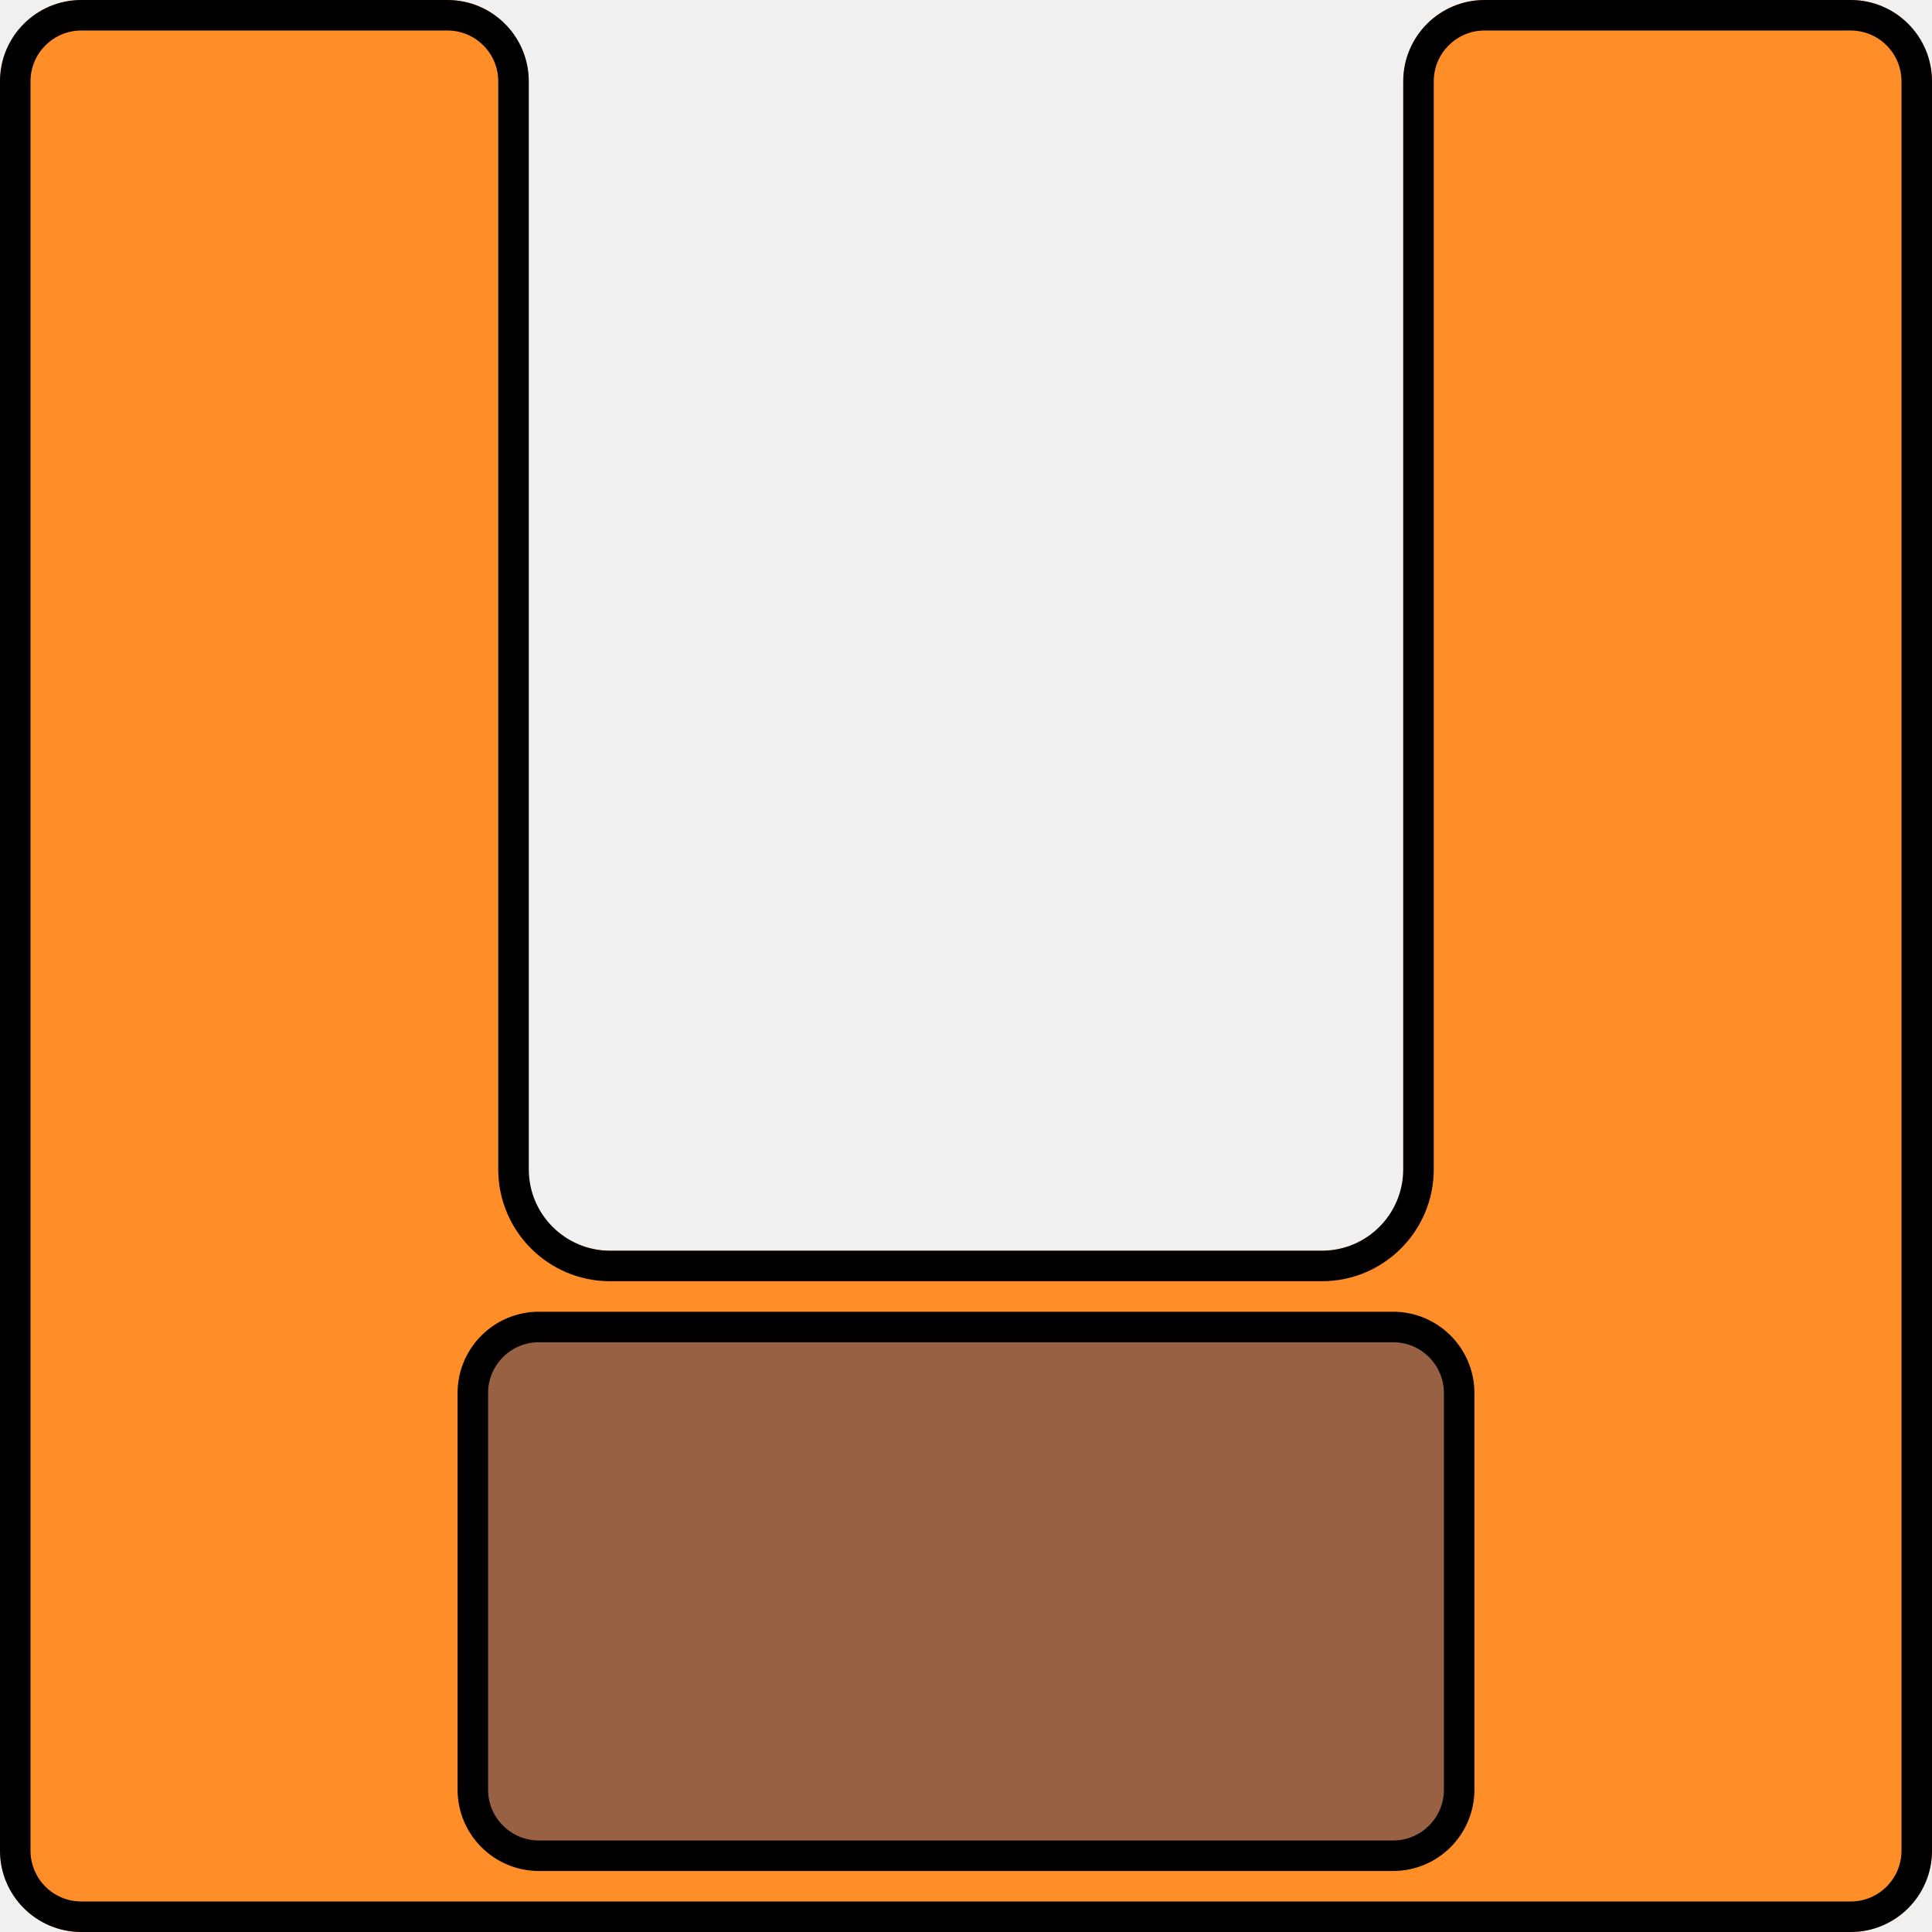
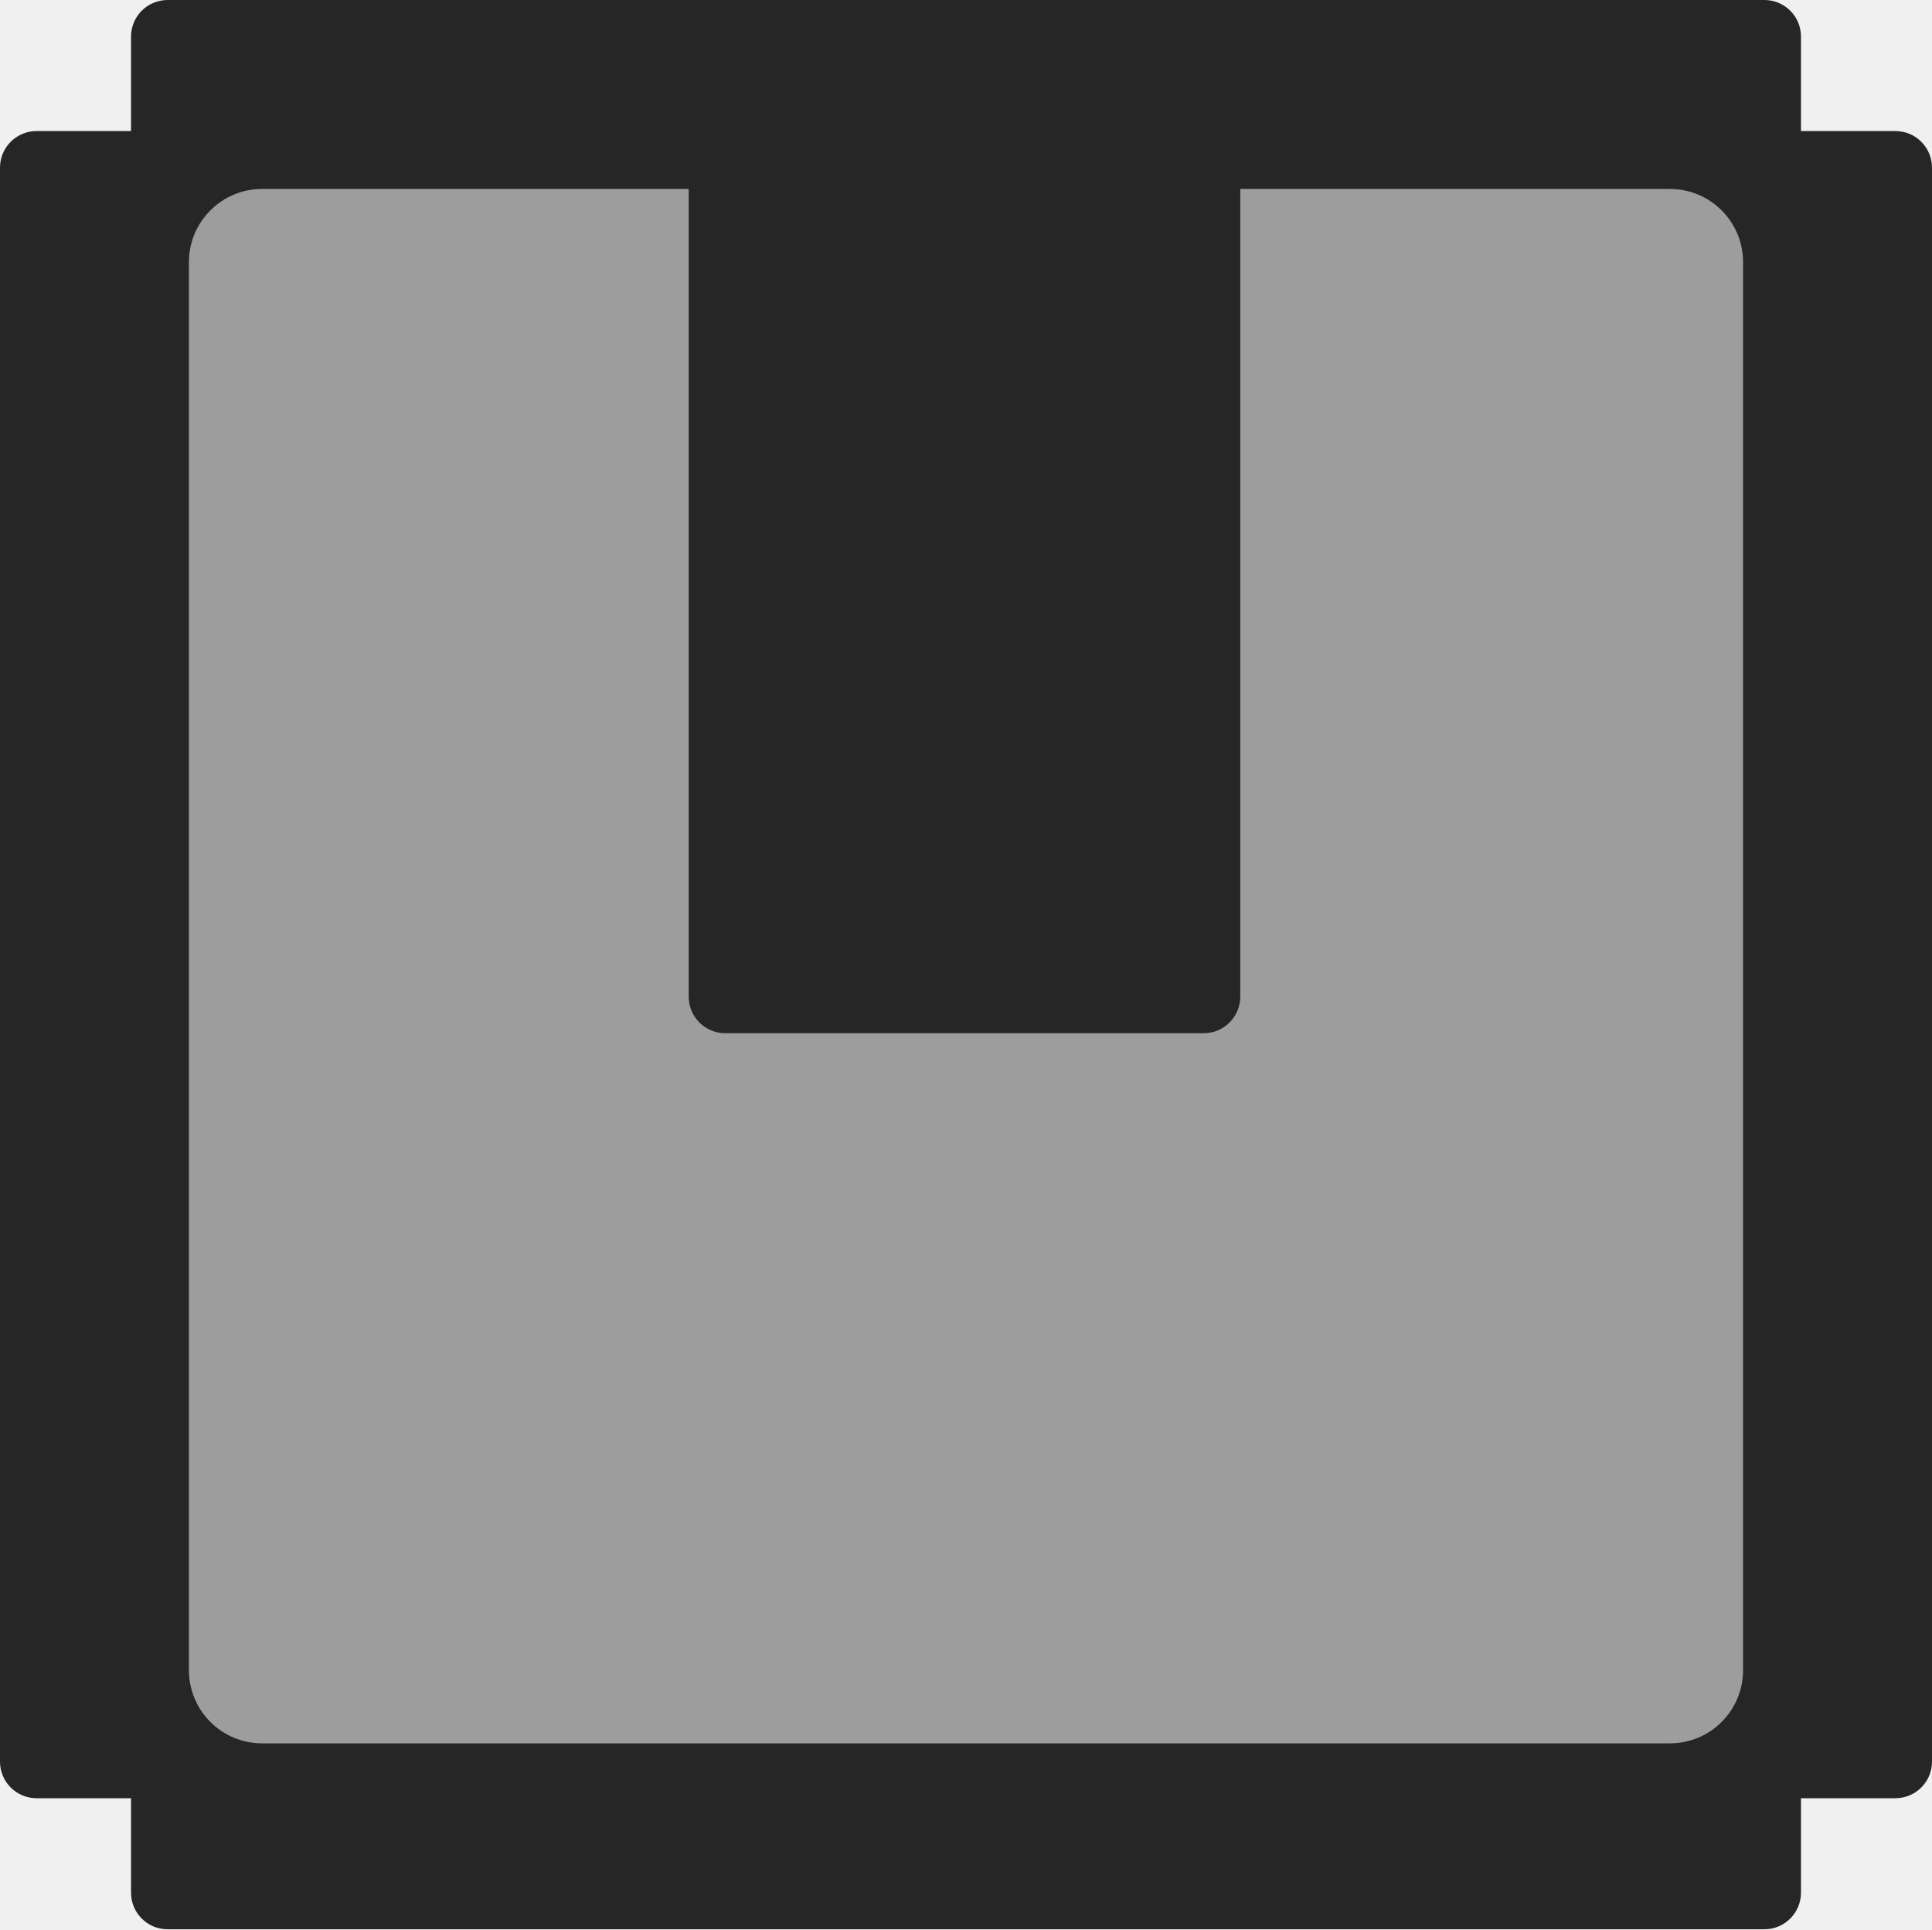
- <svg xmlns="http://www.w3.org/2000/svg" width="190" height="190" viewBox="0 0 190 190" fill="none">
-   <mask id="path-1-inside-1_5_19" fill="white">
-     <path d="M190 182C190 186.418 186.418 190 182 190H8C3.582 190 0 186.418 0 182V8C0 3.582 3.582 0 8 0H44C48.418 0 52 3.582 52 8V115C52 119.418 55.582 123 60 123H130C134.418 123 138 119.418 138 115V8C138 3.582 141.582 0 146 0H182C186.418 0 190 3.582 190 8V182Z" />
-   </mask>
-   <path d="M190 182C190 186.418 186.418 190 182 190H8C3.582 190 0 186.418 0 182V8C0 3.582 3.582 0 8 0H44C48.418 0 52 3.582 52 8V115C52 119.418 55.582 123 60 123H130C134.418 123 138 119.418 138 115V8C138 3.582 141.582 0 146 0H182C186.418 0 190 3.582 190 8V182Z" fill="#FF8D28" />
-   <path d="M52 115H49V115H52ZM182 190V187H8V190V193H182V190ZM0 182H3V8H0H-3V182H0ZM8 0V3H44V0V-3H8V0ZM52 8H49V115H52H55V8H52ZM52 115H49C49 121.075 53.925 126 60 126V123V120C57.239 120 55 117.761 55 115H52ZM60 123V126H130V123V120H60V123ZM130 123V126C136.075 126 141 121.075 141 115H138H135C135 117.761 132.761 120 130 120V123ZM138 115H141V8H138H135V115H138ZM146 0V3H182V0V-3H146V0ZM190 8H187V182H190H193V8H190ZM182 0V3C184.761 3 187 5.239 187 8H190H193C193 1.925 188.075 -3 182 -3V0ZM138 8H141C141 5.239 143.239 3 146 3V0V-3C139.925 -3 135 1.925 135 8H138ZM44 0V3C46.761 3 49 5.239 49 8H52H55C55 1.925 50.075 -3 44 -3V0ZM0 8H3C3 5.239 5.239 3 8 3V0V-3C1.925 -3 -3 1.925 -3 8H0ZM8 190V187C5.239 187 3 184.761 3 182H0H-3C-3 188.075 1.925 193 8 193V190ZM182 190V193C188.075 193 193 188.075 193 182H190H187C187 184.761 184.761 187 182 187V190Z" fill="black" mask="url(#path-1-inside-1_5_19)" />
-   <rect x="143.5" y="130.5" width="52" height="97" rx="6.5" transform="rotate(90 143.5 130.5)" fill="#986143" stroke="black" stroke-width="3" />
+ <svg xmlns="http://www.w3.org/2000/svg" width="634" height="633" viewBox="0 0 634 633" fill="none">
+   <rect x="453" y="43" width="181" height="547" rx="12" fill="#262626" />
+   <rect y="43" width="181" height="547" rx="12" fill="#262626" />
+   <rect x="591" y="452" width="181" height="548" rx="12" transform="rotate(90 591 452)" fill="#262626" />
+   <rect x="591" width="181" height="548" rx="12" transform="rotate(90 591 0)" fill="#262626" />
+   <rect x="62" y="62" width="510" height="510" rx="24" fill="#9D9D9D" />
+   <rect x="226" y="43" width="181" height="296" rx="12" fill="#262626" />
</svg>
